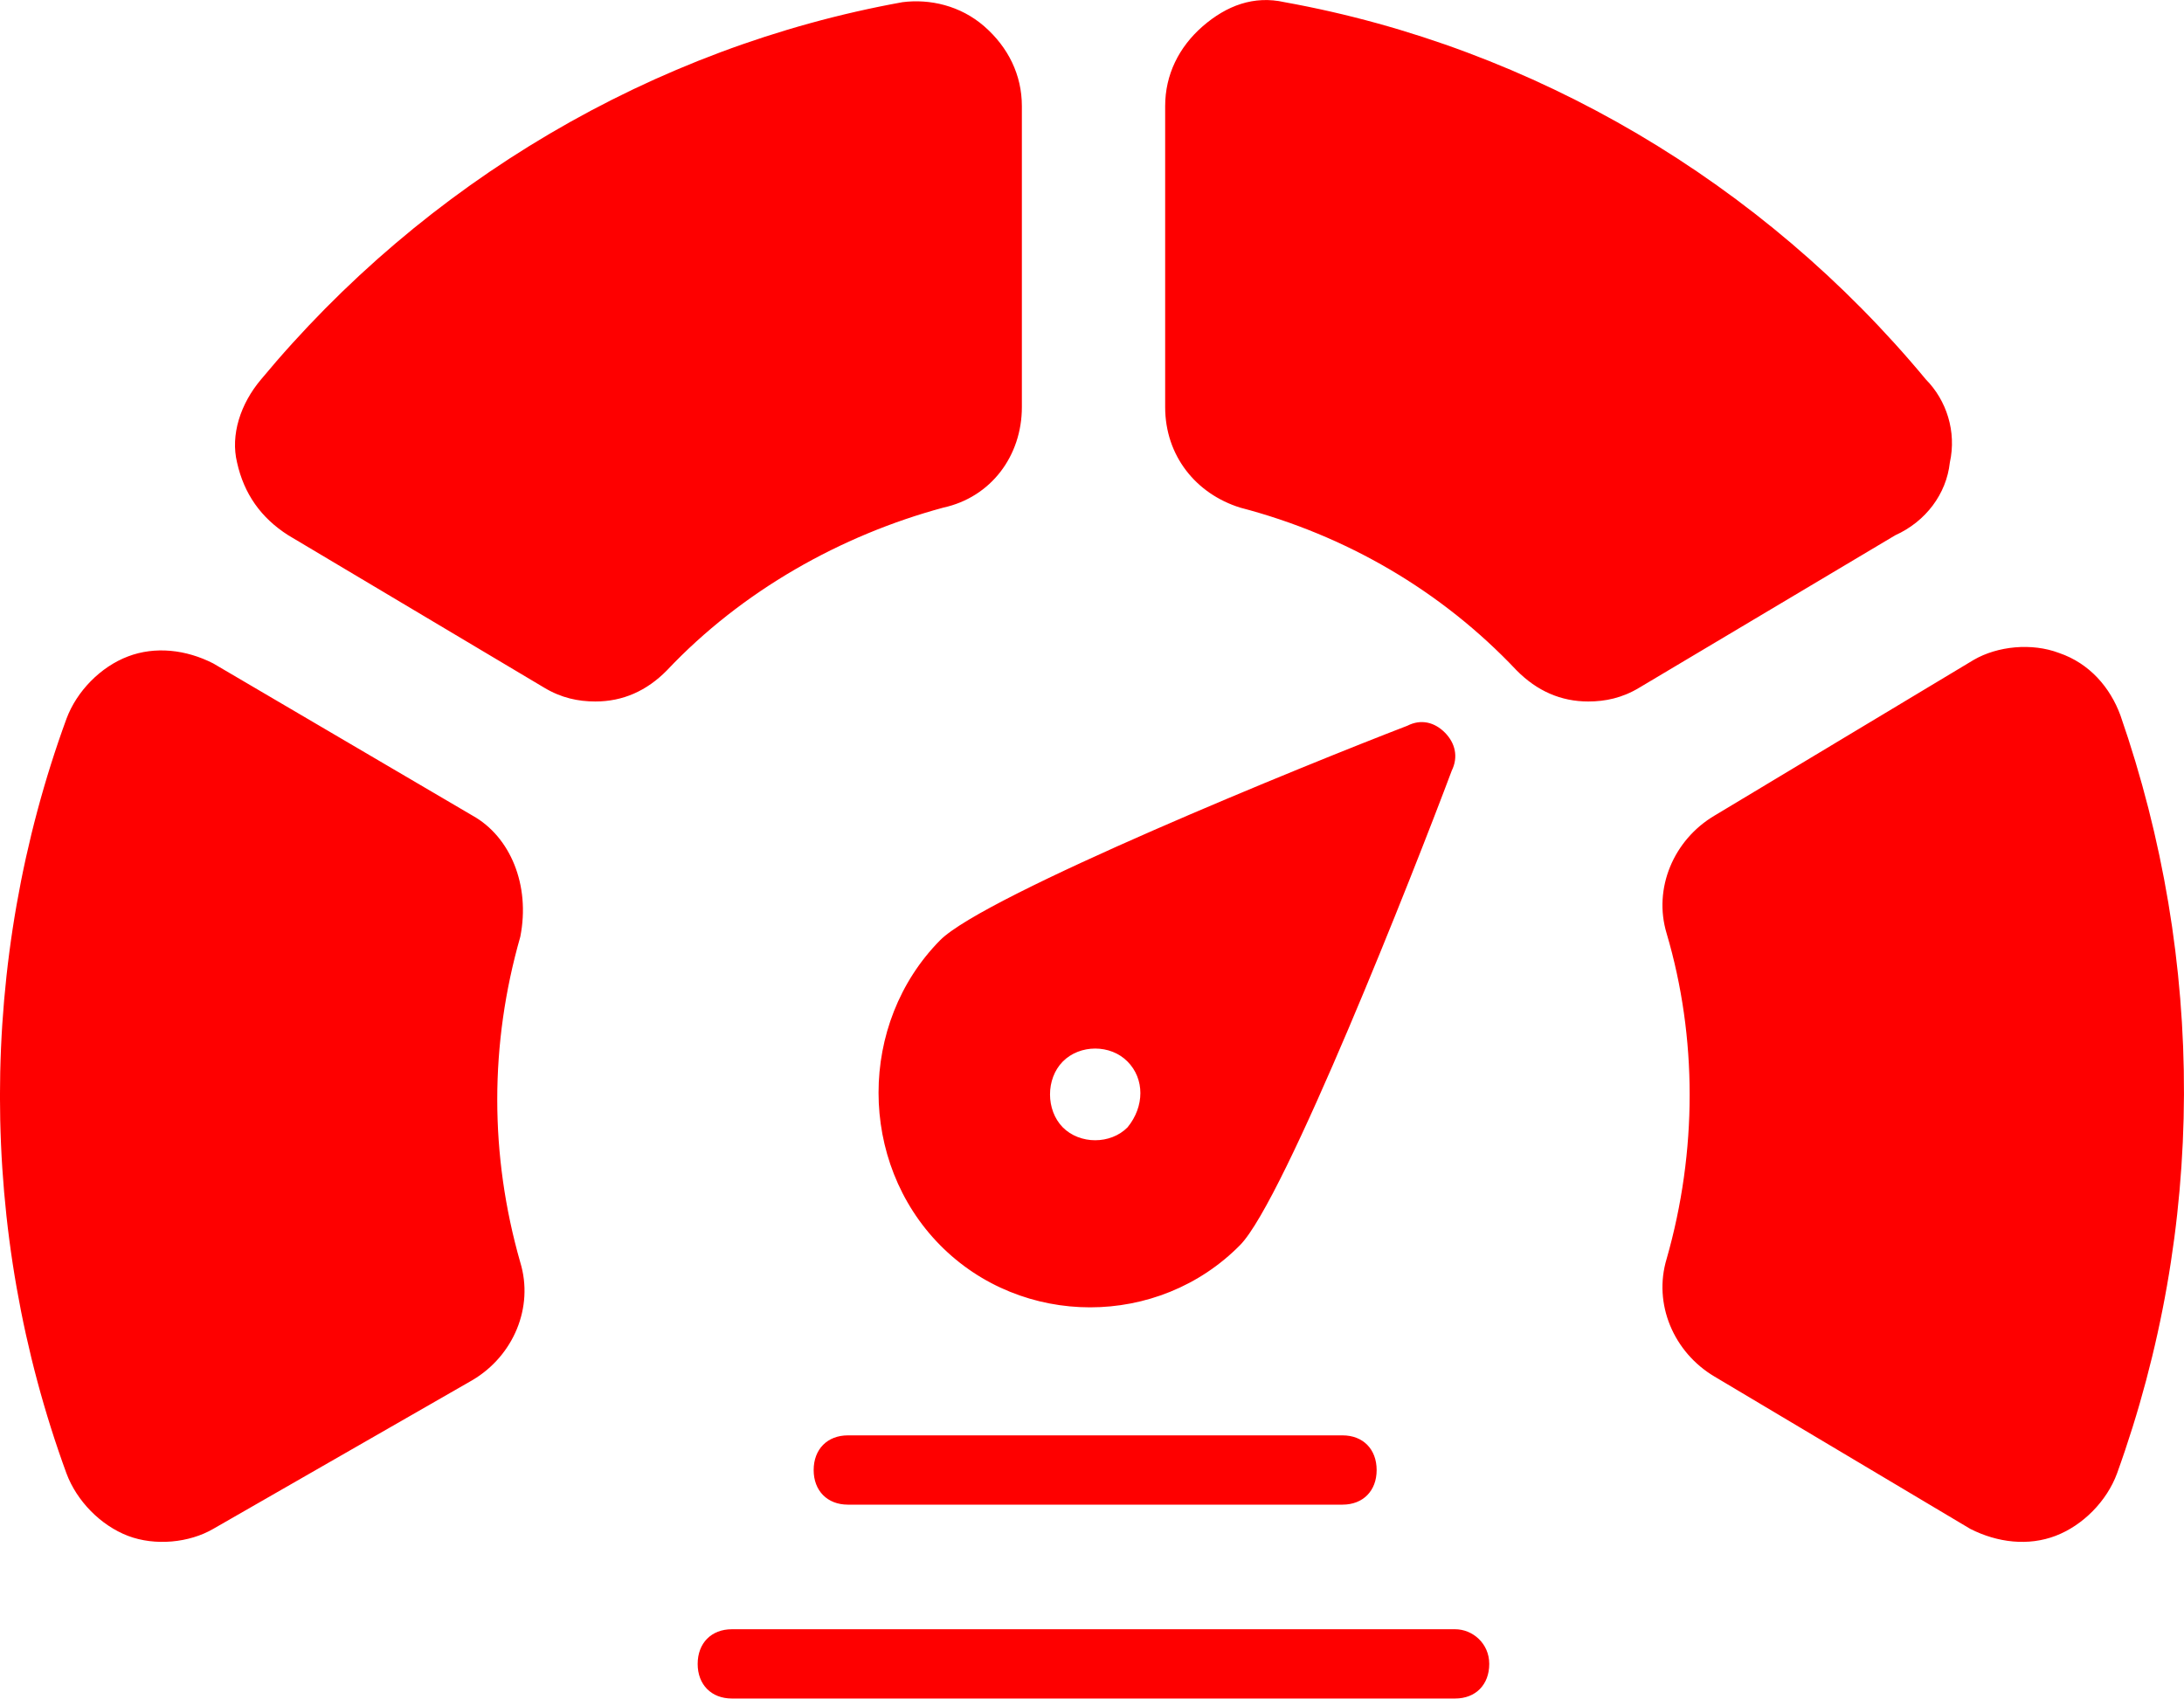
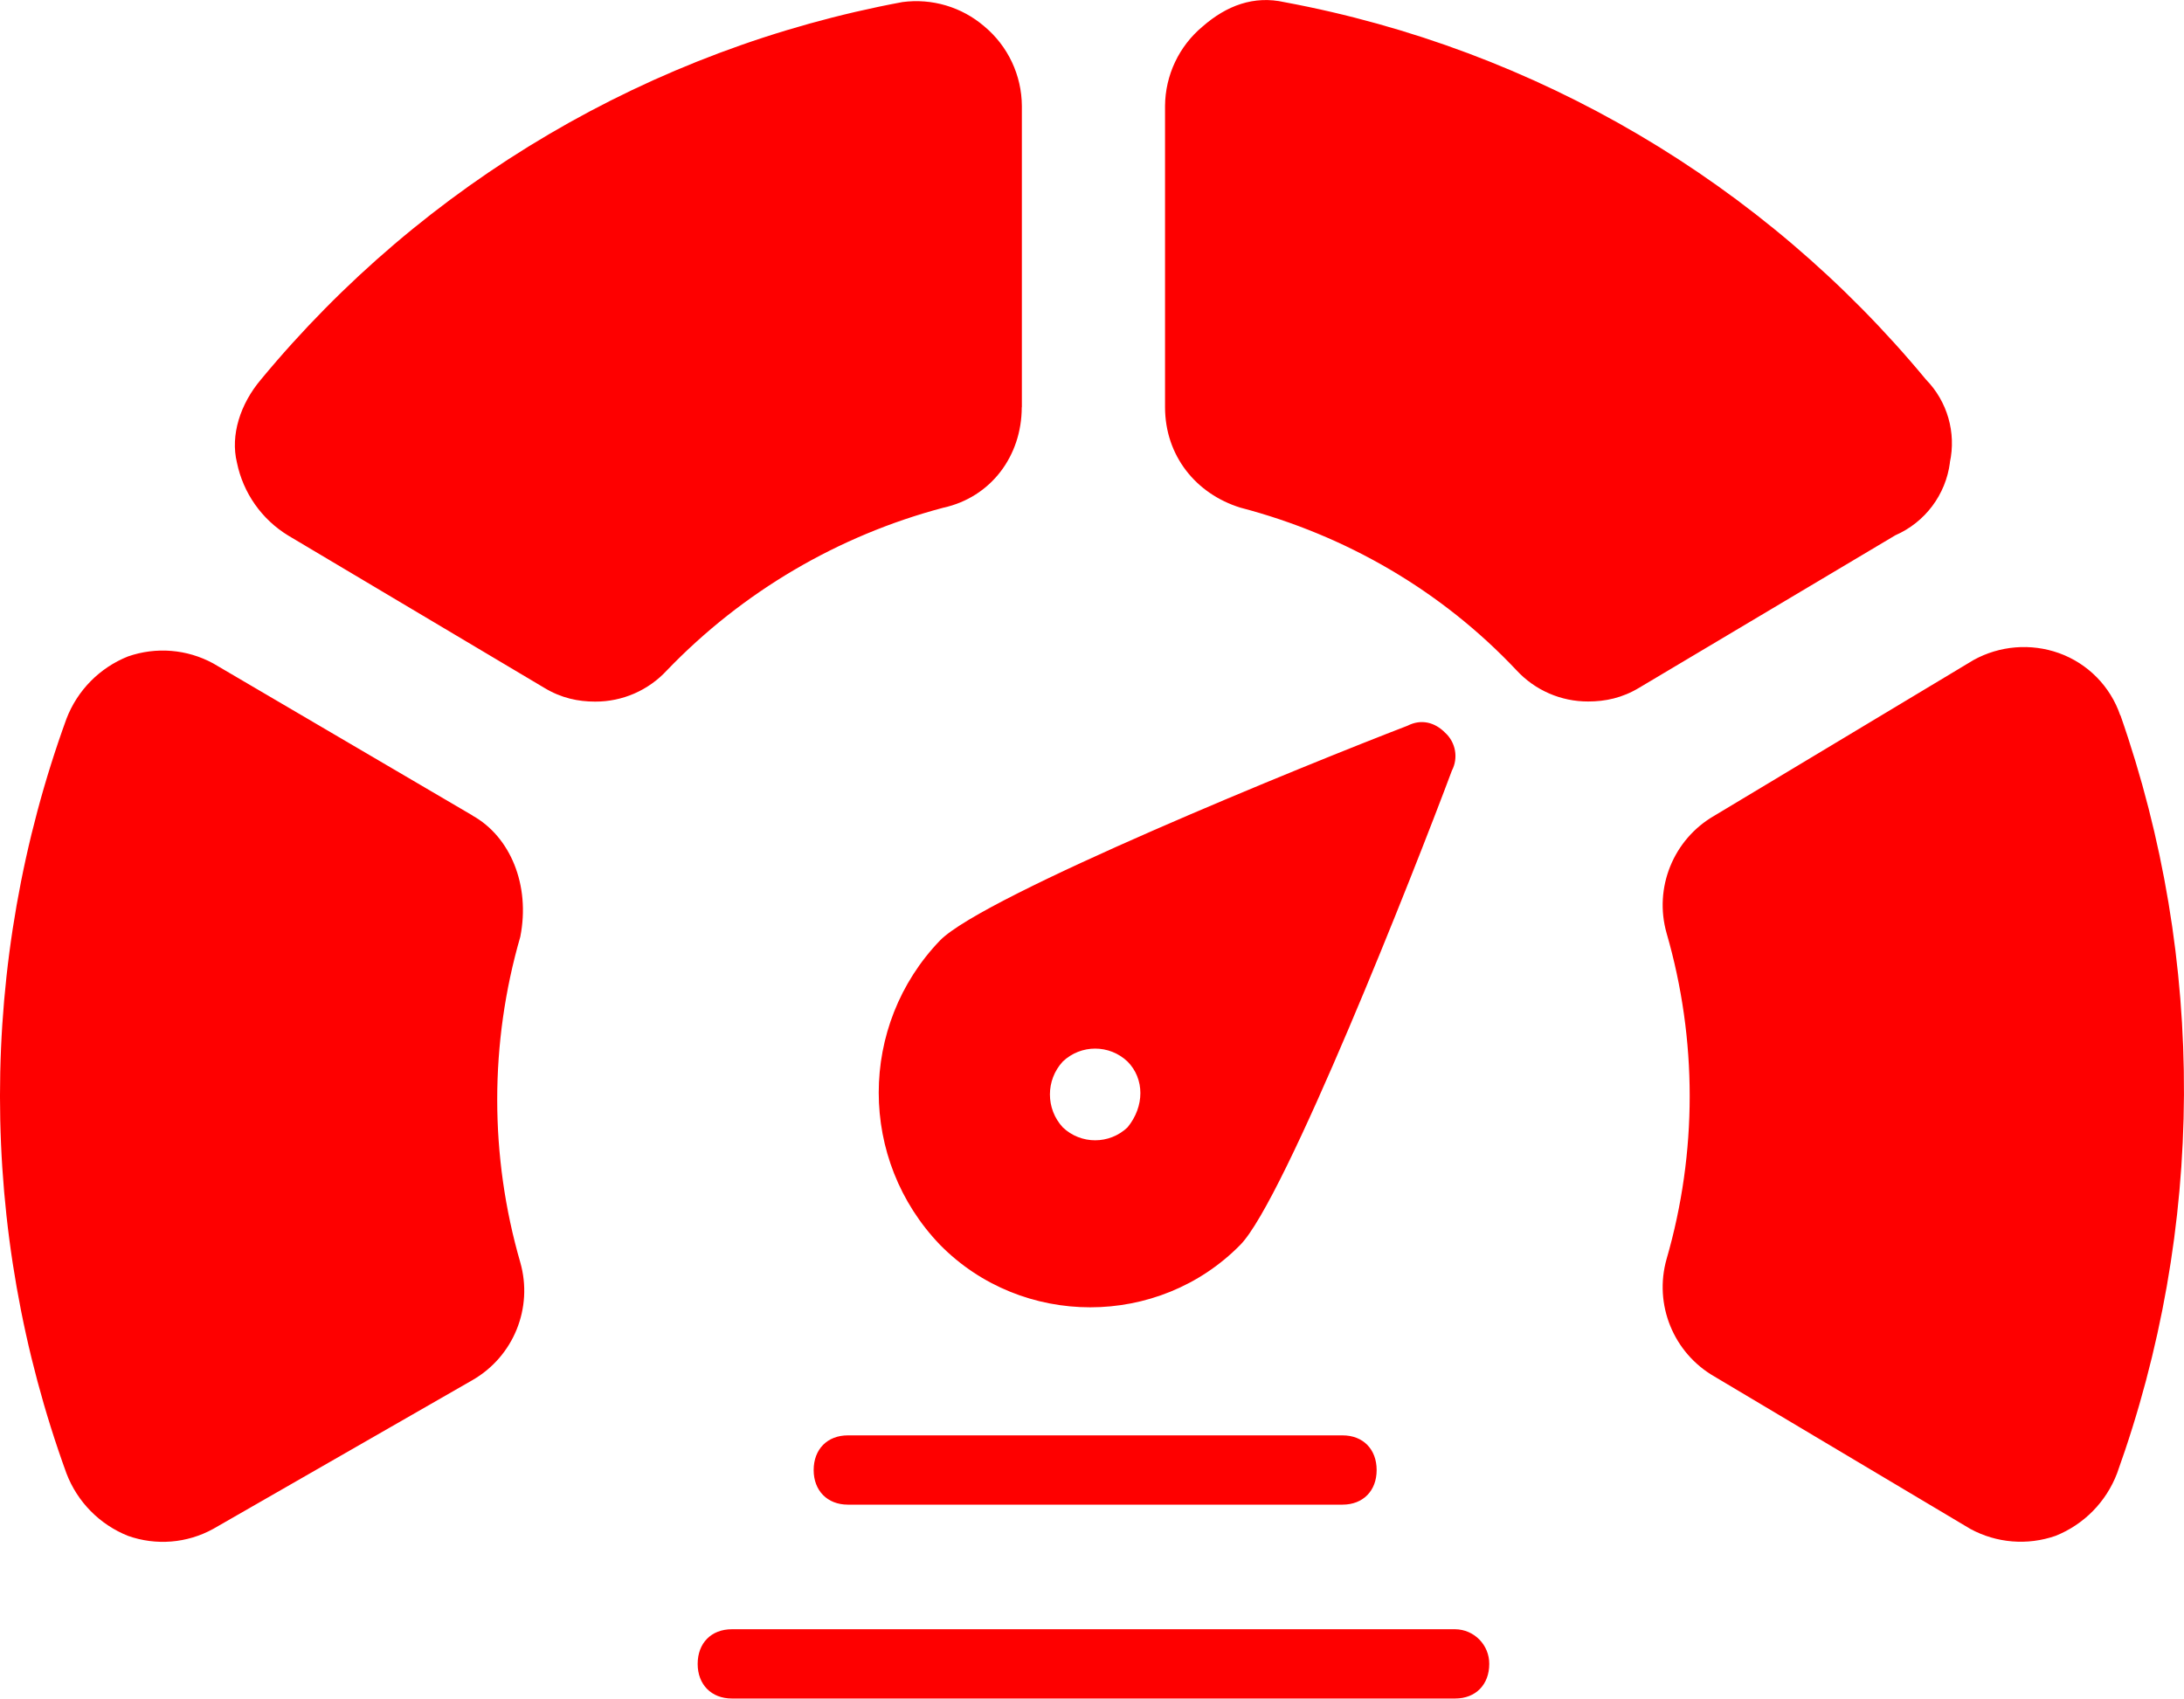
- <svg xmlns="http://www.w3.org/2000/svg" width="18" height="14" viewBox="0 0 18 14" fill="none">
-   <path d="M16.07 3.813C16.127 3.556 16.042 3.299 15.873 3.128C14.524 1.501 12.64 0.389 10.587 0.018C10.334 -0.039 10.109 0.046 9.912 0.217C9.715 0.389 9.603 0.617 9.603 0.874V3.356C9.603 3.756 9.856 4.07 10.221 4.184C11.093 4.412 11.88 4.869 12.499 5.525C12.668 5.696 12.865 5.782 13.09 5.782C13.23 5.782 13.371 5.753 13.511 5.668L15.62 4.412C15.873 4.298 16.042 4.07 16.07 3.813ZM11.909 6.039C11.824 5.953 11.712 5.924 11.599 5.982C10.784 6.295 8.112 7.38 7.747 7.751C7.072 8.436 7.072 9.577 7.747 10.262C8.422 10.947 9.547 10.947 10.221 10.262C10.587 9.891 11.655 7.18 11.965 6.352C12.021 6.238 11.993 6.124 11.909 6.039ZM9.293 9.292C9.153 9.434 8.9 9.434 8.759 9.292C8.619 9.149 8.619 8.892 8.759 8.75C8.9 8.607 9.153 8.607 9.293 8.75C9.434 8.892 9.434 9.12 9.293 9.292ZM8.422 3.356V0.874C8.422 0.617 8.309 0.389 8.112 0.217C7.916 0.046 7.663 -0.011 7.438 0.018C5.385 0.389 3.501 1.501 2.151 3.128C1.982 3.328 1.898 3.585 1.954 3.813C2.011 4.07 2.151 4.269 2.376 4.412L4.485 5.668C4.626 5.753 4.766 5.782 4.907 5.782C5.132 5.782 5.329 5.696 5.497 5.525C6.116 4.869 6.931 4.412 7.775 4.184C8.169 4.098 8.422 3.756 8.422 3.356ZM17.476 5.896C17.392 5.668 17.223 5.468 16.97 5.382C16.745 5.297 16.464 5.325 16.267 5.439L14.13 6.723C13.793 6.923 13.624 7.323 13.736 7.694C13.989 8.55 13.989 9.491 13.736 10.376C13.624 10.747 13.793 11.146 14.13 11.346L16.239 12.602C16.464 12.716 16.717 12.745 16.942 12.659C17.167 12.573 17.364 12.373 17.448 12.145C18.179 10.119 18.179 7.922 17.476 5.896ZM3.895 6.723L1.757 5.468C1.533 5.354 1.279 5.325 1.054 5.411C0.83 5.496 0.633 5.696 0.548 5.924C-0.183 7.922 -0.183 10.148 0.548 12.145C0.633 12.373 0.83 12.573 1.054 12.659C1.279 12.745 1.561 12.716 1.757 12.602L3.895 11.375C4.232 11.175 4.401 10.775 4.288 10.405C4.035 9.52 4.035 8.607 4.288 7.722C4.373 7.294 4.204 6.895 3.895 6.723ZM6.988 11.831C6.819 11.831 6.706 11.945 6.706 12.117C6.706 12.288 6.819 12.402 6.988 12.402H11.065C11.234 12.402 11.346 12.288 11.346 12.117C11.346 11.945 11.234 11.831 11.065 11.831H6.988ZM11.993 13.429H6.032C5.863 13.429 5.75 13.543 5.75 13.715C5.75 13.886 5.863 14 6.032 14H11.993C12.162 14 12.274 13.886 12.274 13.715C12.274 13.543 12.134 13.429 11.993 13.429Z" fill="#FE0000" />
+ <svg xmlns="http://www.w3.org/2000/svg" width="18" height="14" fill="none">
+   <path fill="#FE0000" d="M16.07 3.813a.75.75 0 0 0-.197-.685 9 9 0 0 0-5.286-3.11c-.253-.057-.478.028-.675.2a.86.86 0 0 0-.31.656v2.482c0 .4.254.714.62.828.871.228 1.659.685 2.277 1.341a.8.8 0 0 0 .59.257c.141 0 .282-.029.422-.114l2.11-1.256a.76.76 0 0 0 .45-.6M11.91 6.039c-.085-.086-.197-.115-.31-.057-.815.313-3.487 1.398-3.852 1.769a1.81 1.81 0 0 0 0 2.51c.675.686 1.8.686 2.474 0 .366-.37 1.435-3.081 1.744-3.909a.26.26 0 0 0-.056-.313M9.293 9.292a.387.387 0 0 1-.534 0 .4.4 0 0 1 0-.542.387.387 0 0 1 .534 0c.141.142.141.37 0 .542m-.871-5.936V.874a.86.86 0 0 0-.31-.657.86.86 0 0 0-.674-.2A9 9 0 0 0 2.15 3.129c-.169.2-.253.457-.197.685a.92.92 0 0 0 .422.6l2.11 1.255c.14.085.28.114.42.114a.8.8 0 0 0 .591-.257 4.9 4.9 0 0 1 2.278-1.341c.394-.086.647-.428.647-.828m9.054 2.54a.83.83 0 0 0-.506-.514.86.86 0 0 0-.703.057L14.13 6.723a.85.85 0 0 0-.394.97 4.83 4.83 0 0 1 0 2.683.85.85 0 0 0 .394.97l2.109 1.256a.87.87 0 0 0 .703.057.9.9 0 0 0 .506-.514 9.35 9.35 0 0 0 .028-6.25m-13.581.827L1.757 5.468a.87.87 0 0 0-.703-.057.9.9 0 0 0-.506.513 9.1 9.1 0 0 0 0 6.221.9.9 0 0 0 .506.514.86.86 0 0 0 .703-.057l2.138-1.227a.85.85 0 0 0 .393-.97 4.83 4.83 0 0 1 0-2.683c.085-.428-.084-.827-.393-.999m3.093 5.108c-.169 0-.282.114-.282.286 0 .17.113.285.282.285h4.077c.169 0 .281-.114.281-.285 0-.172-.112-.286-.281-.286zm5.005 1.598H6.032c-.17 0-.282.114-.282.286 0 .17.113.285.282.285h5.961c.169 0 .281-.114.281-.285a.284.284 0 0 0-.281-.286" />
</svg>
